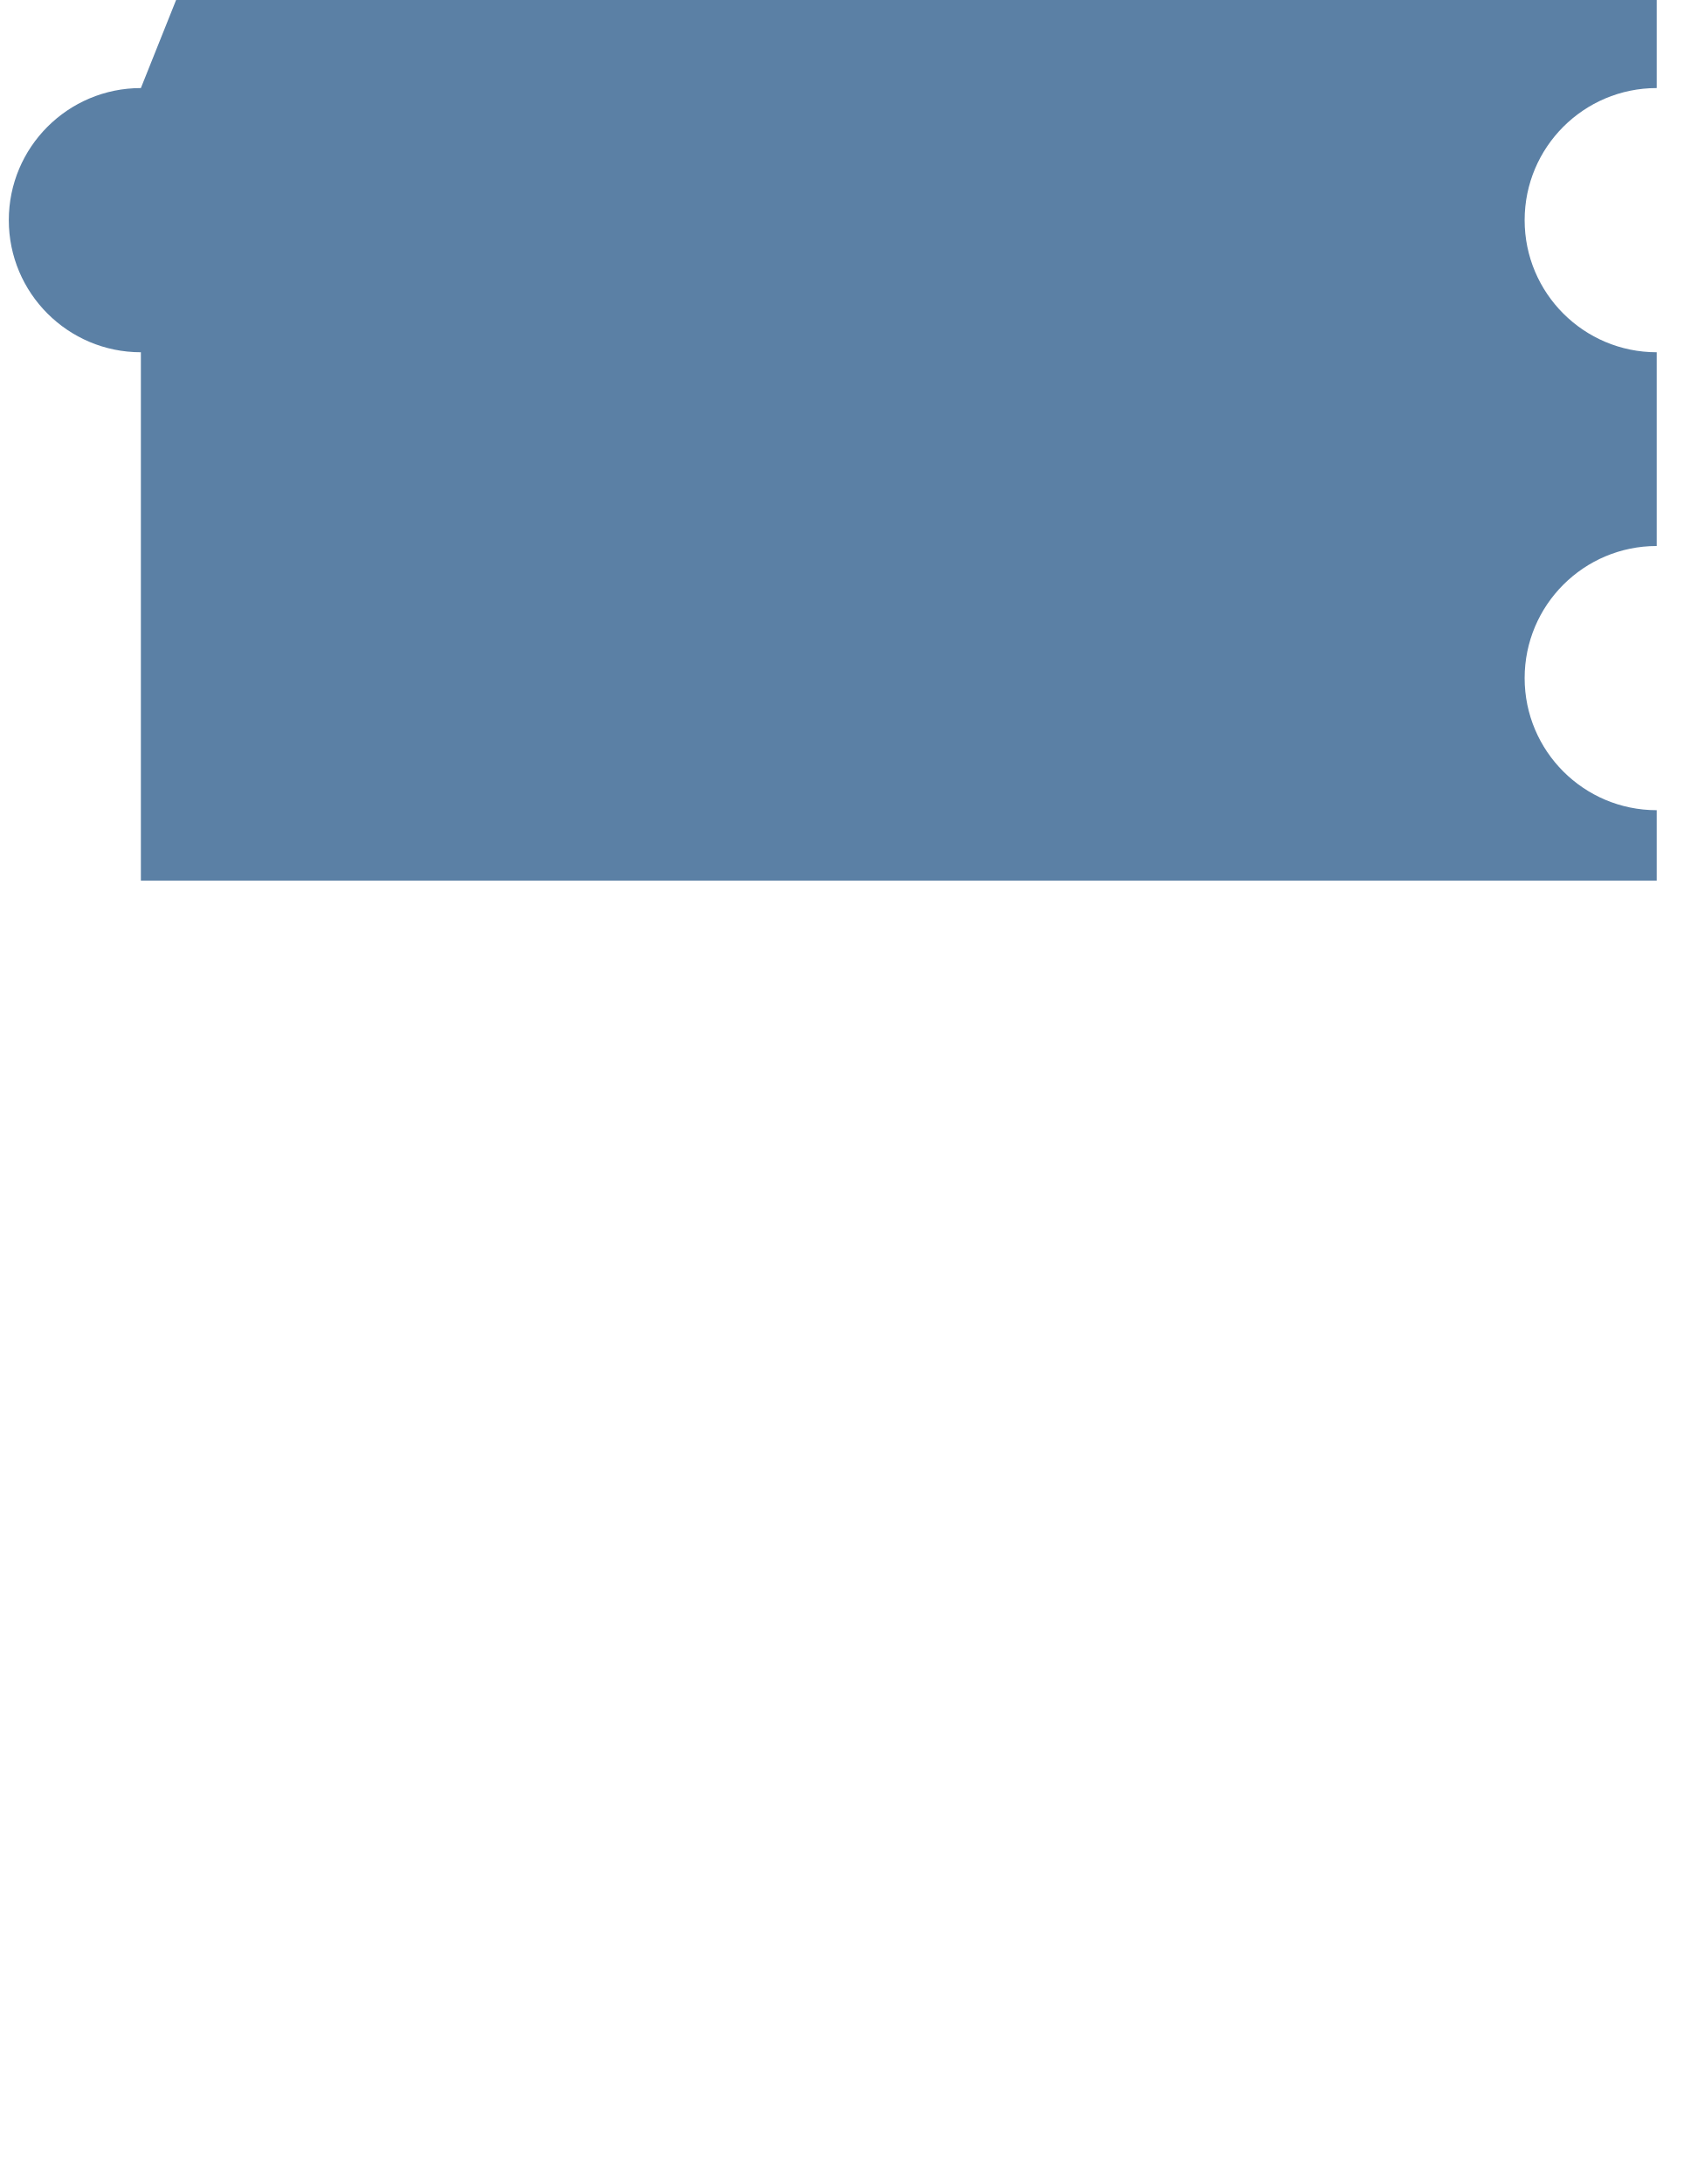
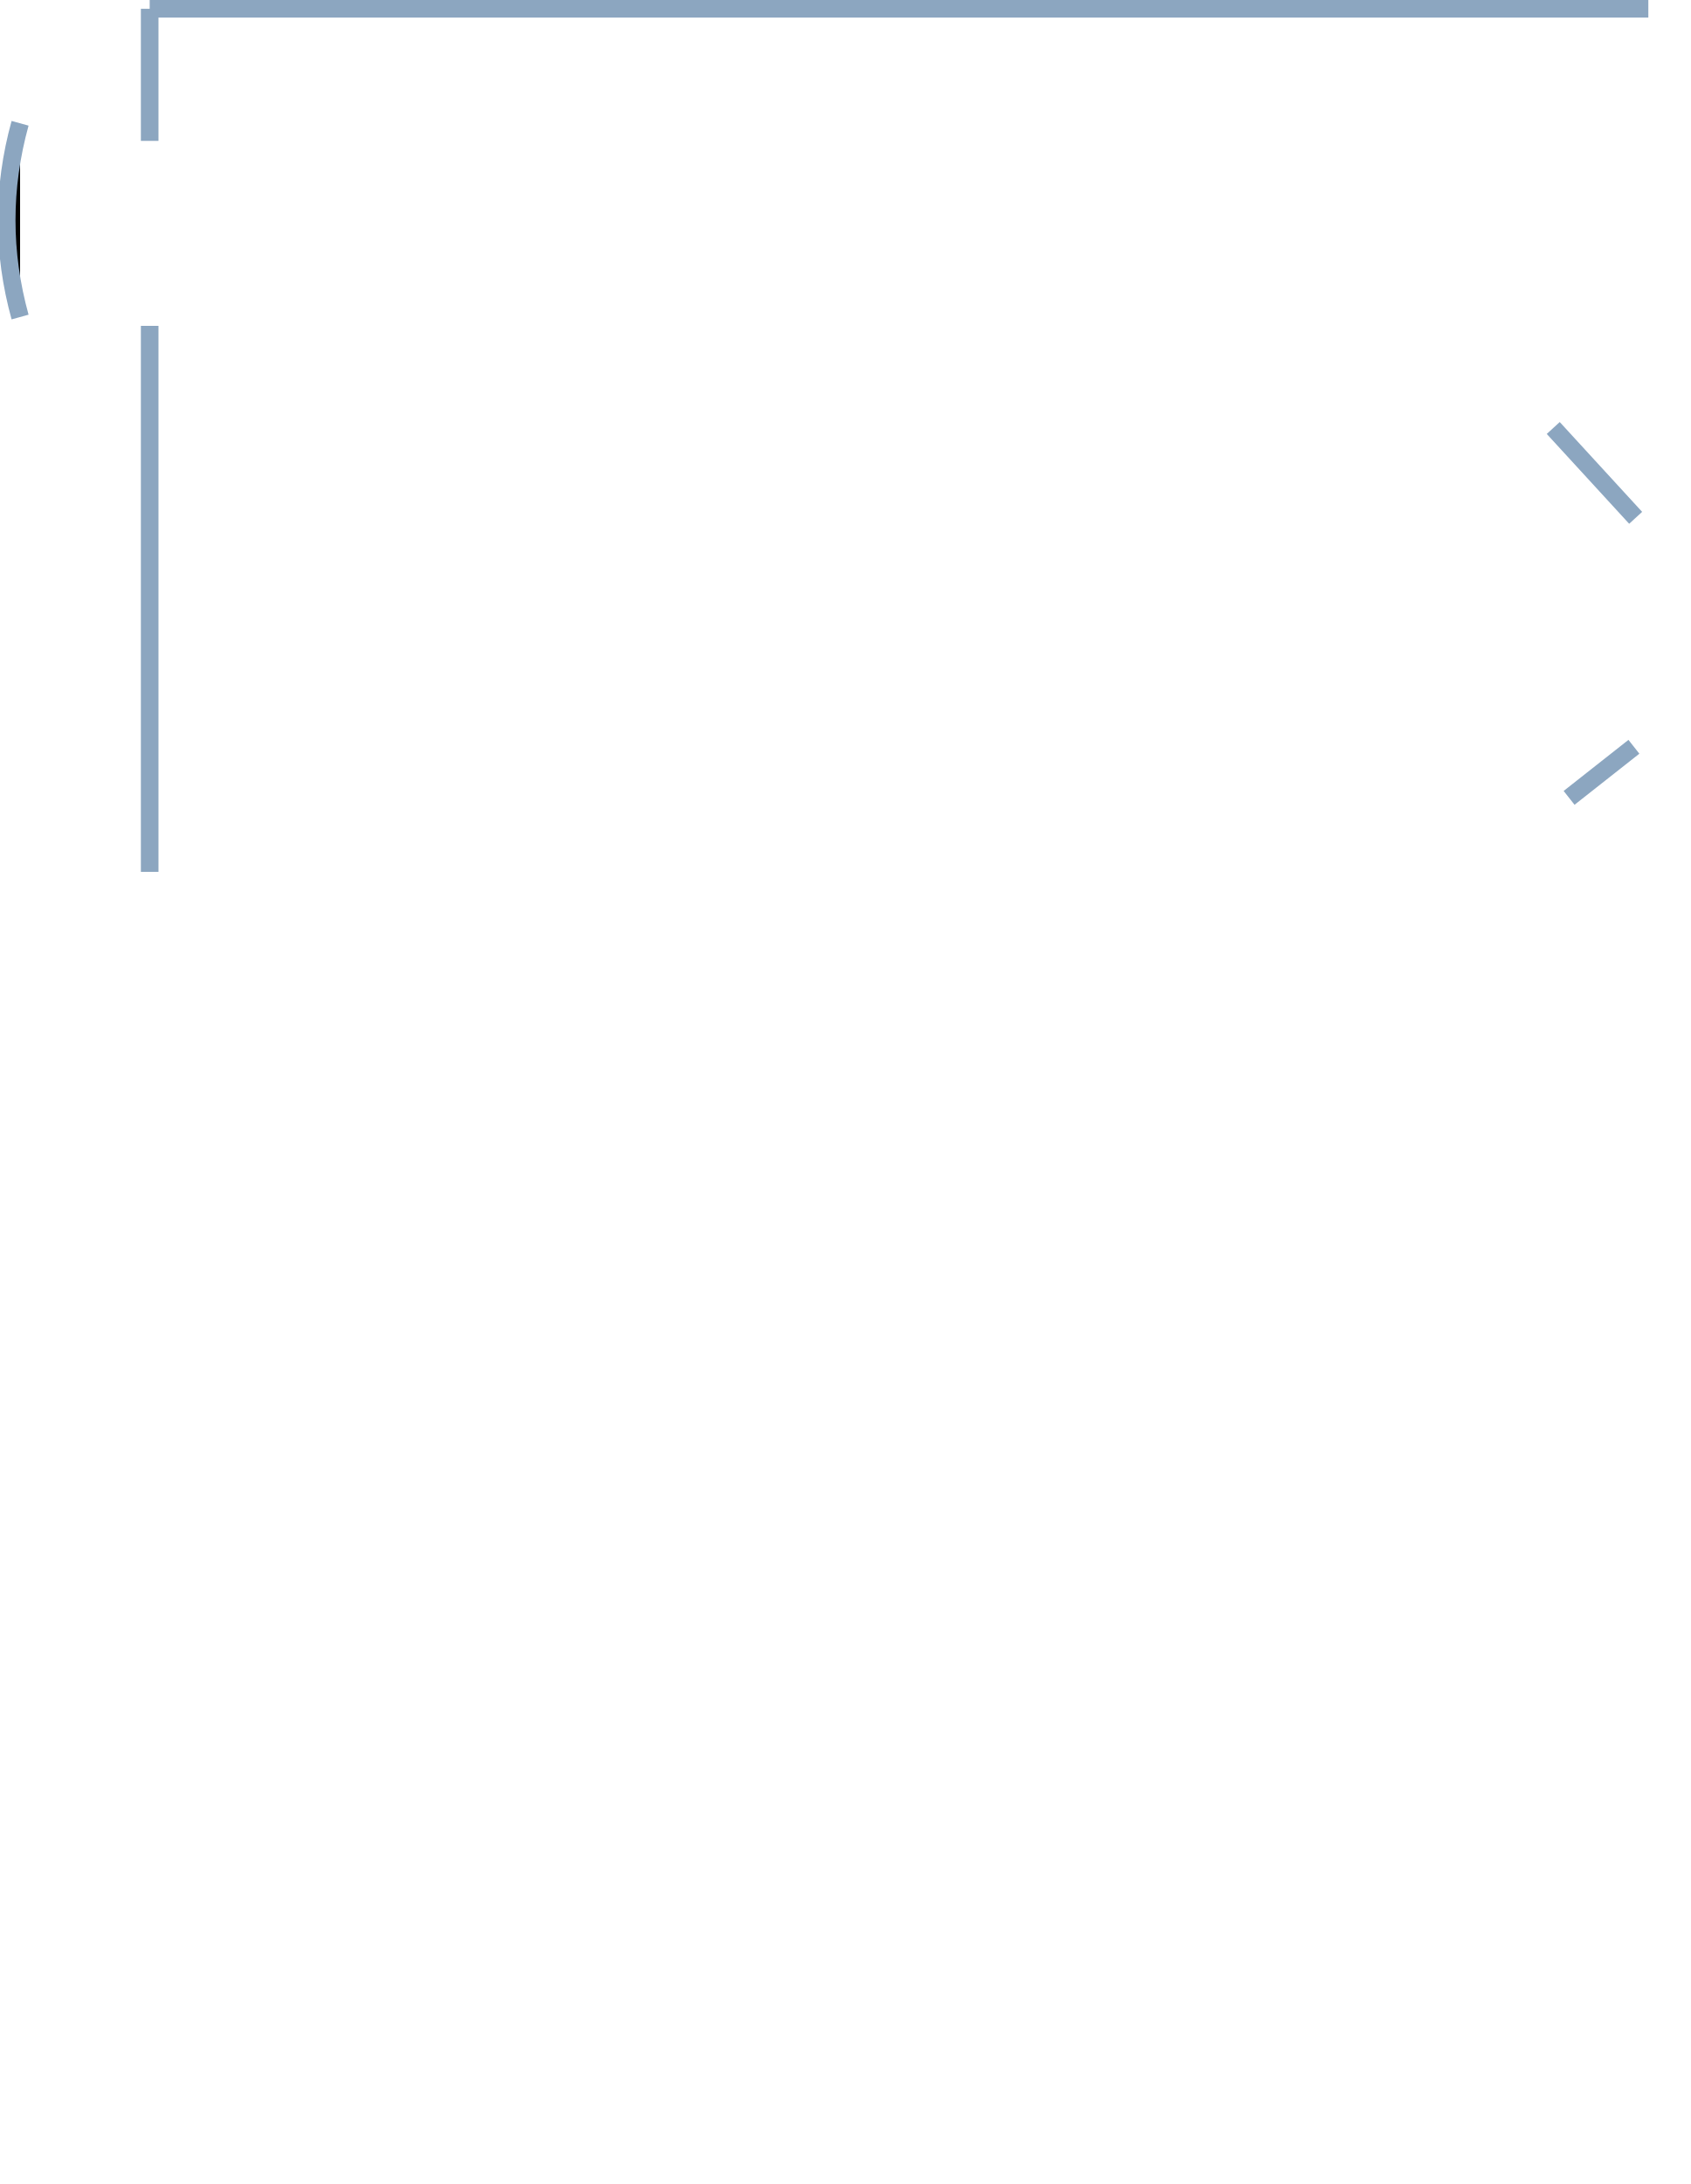
<svg xmlns="http://www.w3.org/2000/svg" version="1.1" width="96px" height="124px">
-   <path class="blocklyPath" stroke="none" fill="#5b80a5" d="       m 10,0  h 84.079   V 5       a 4 4 90 1 0 0,15  V 31       a 4 4 90 1 0 0,15 V50       H 8  V 20       a4 4 90 1 1 0,-15 z " />
+   <path class="blocklyPathLight" stroke="#8ca6c0" d=" m 8,0  m 0.5,0.5 H 93.603 M 94.103,5 m -5.9,19.3 l 4.68,5.1  M 94.103,31  m -5,14.3 l 3.68,-2.9  M 8.5,49.5  V 20  v -1.5  m -7.36,-0.5 q -1.52,-5.5  0,-11  m 7.36,1  V 0.5 " />
</svg>
